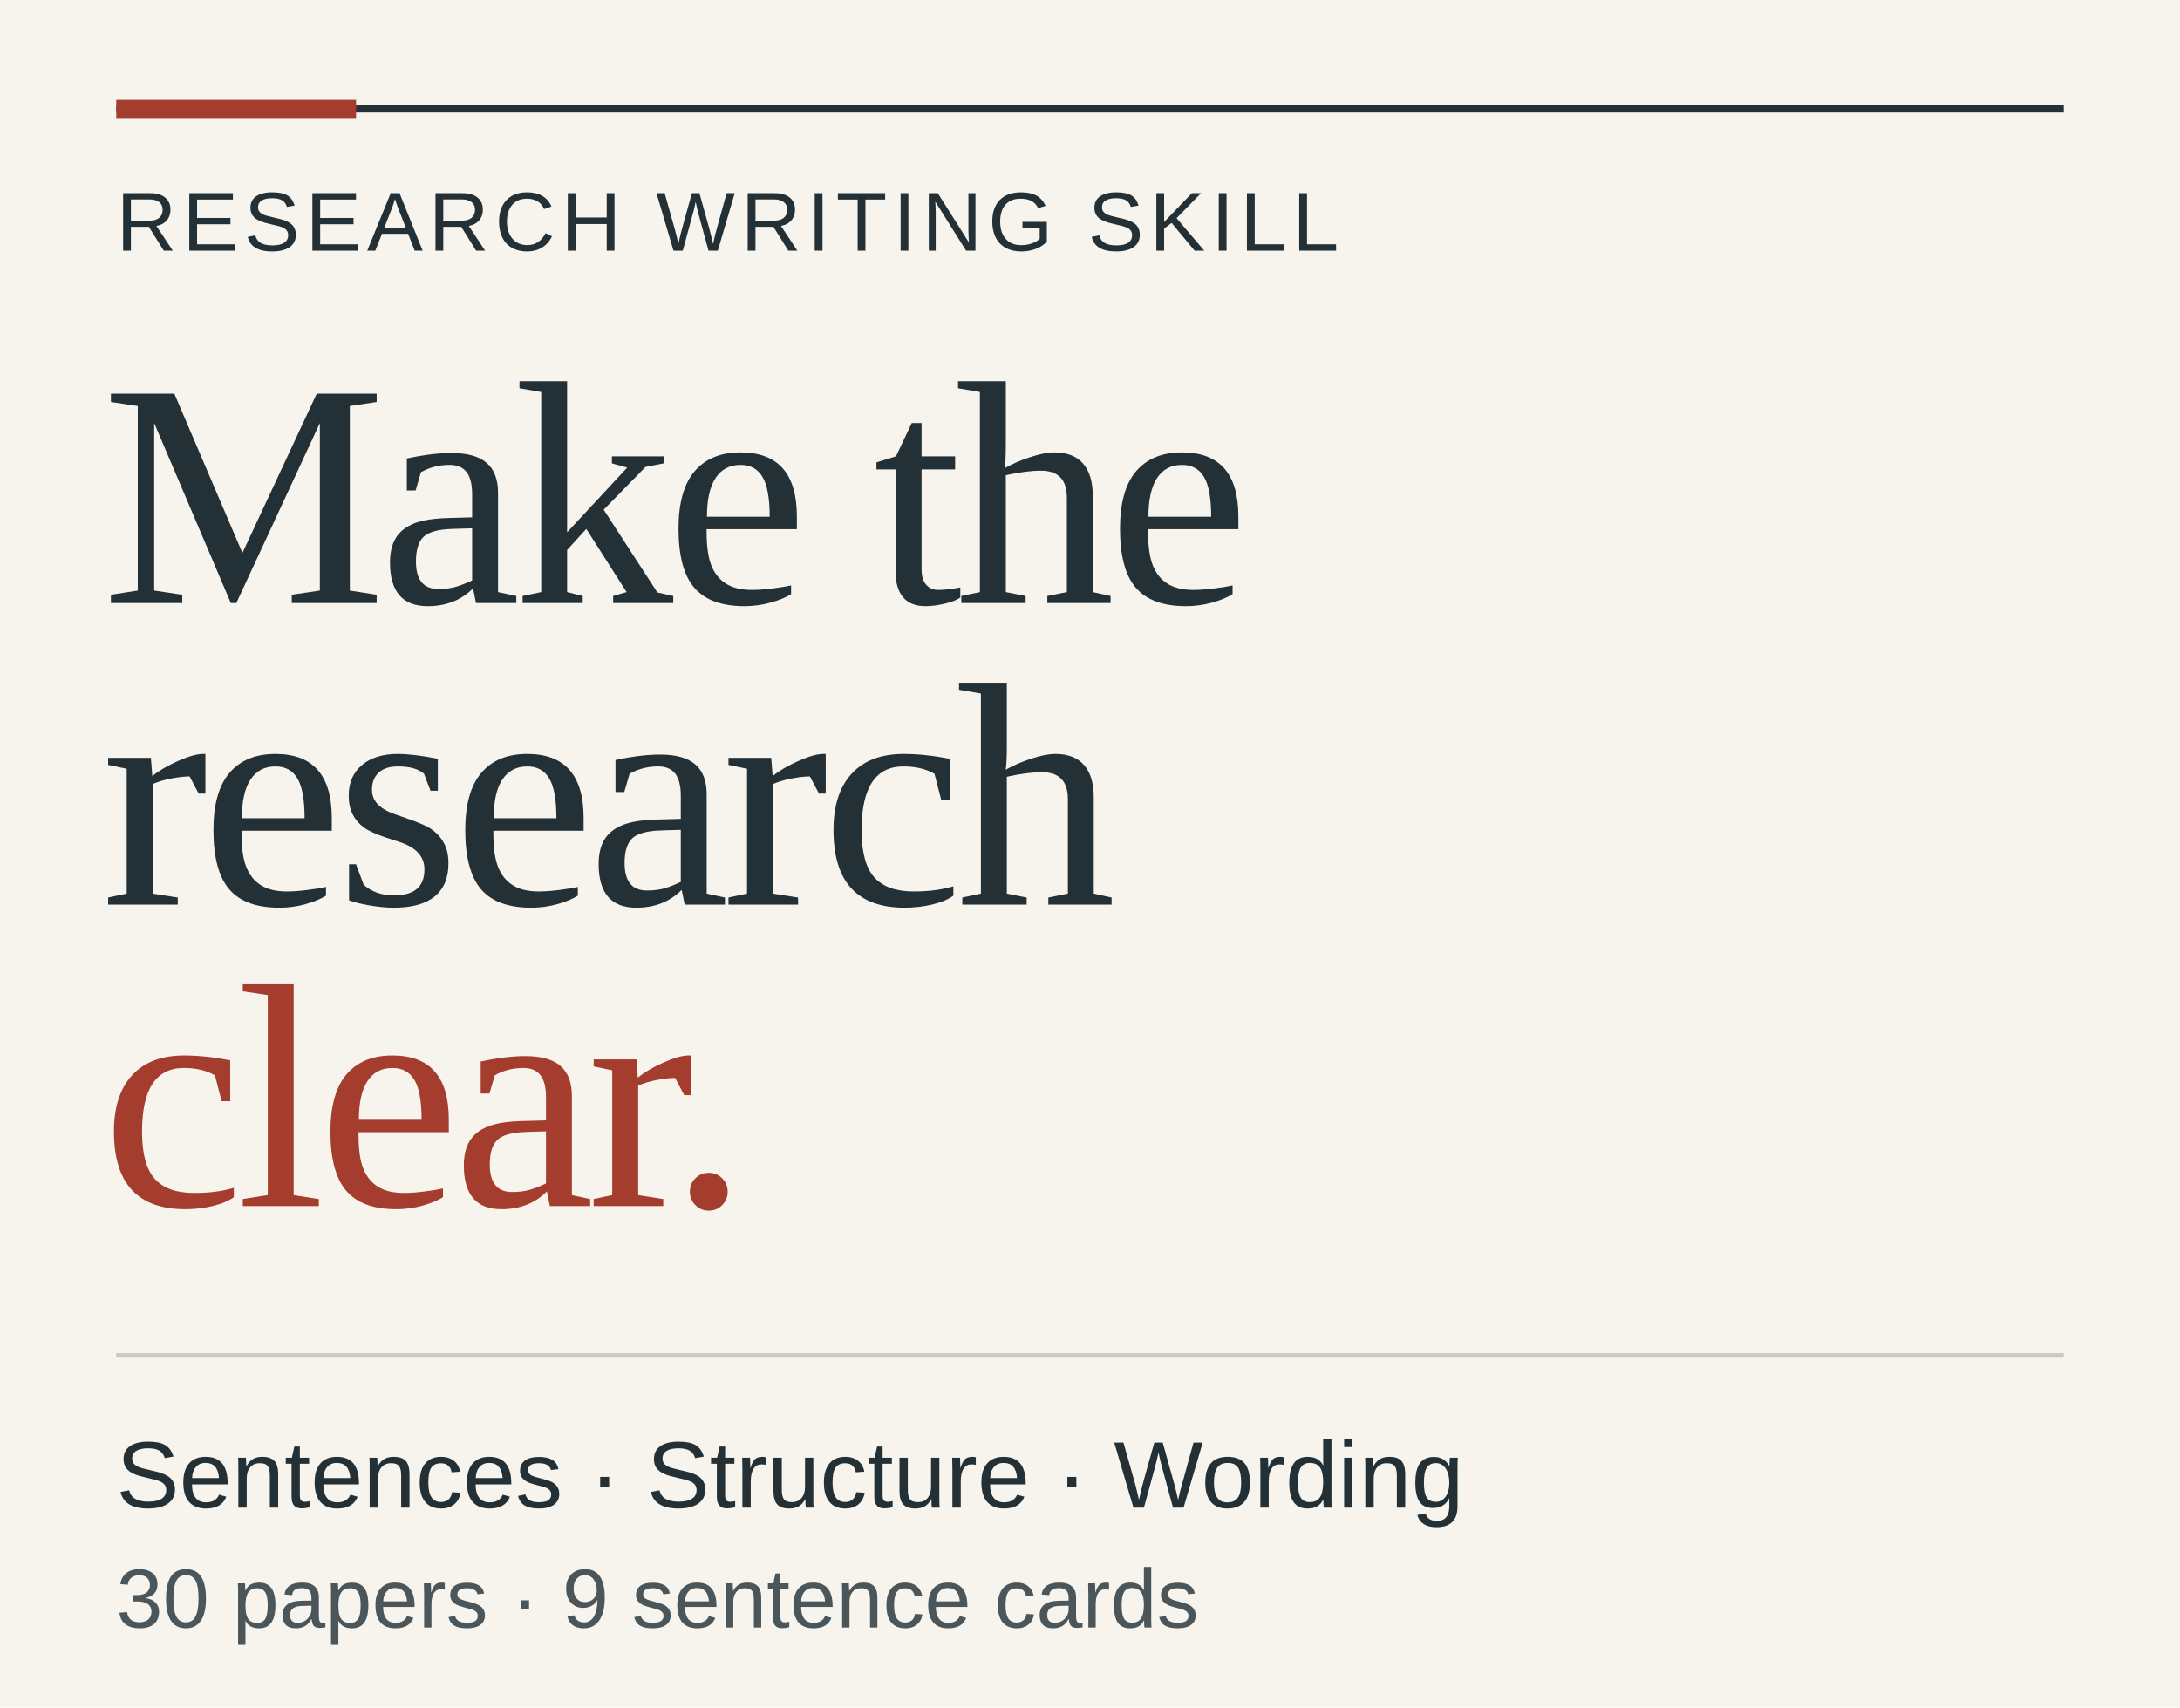
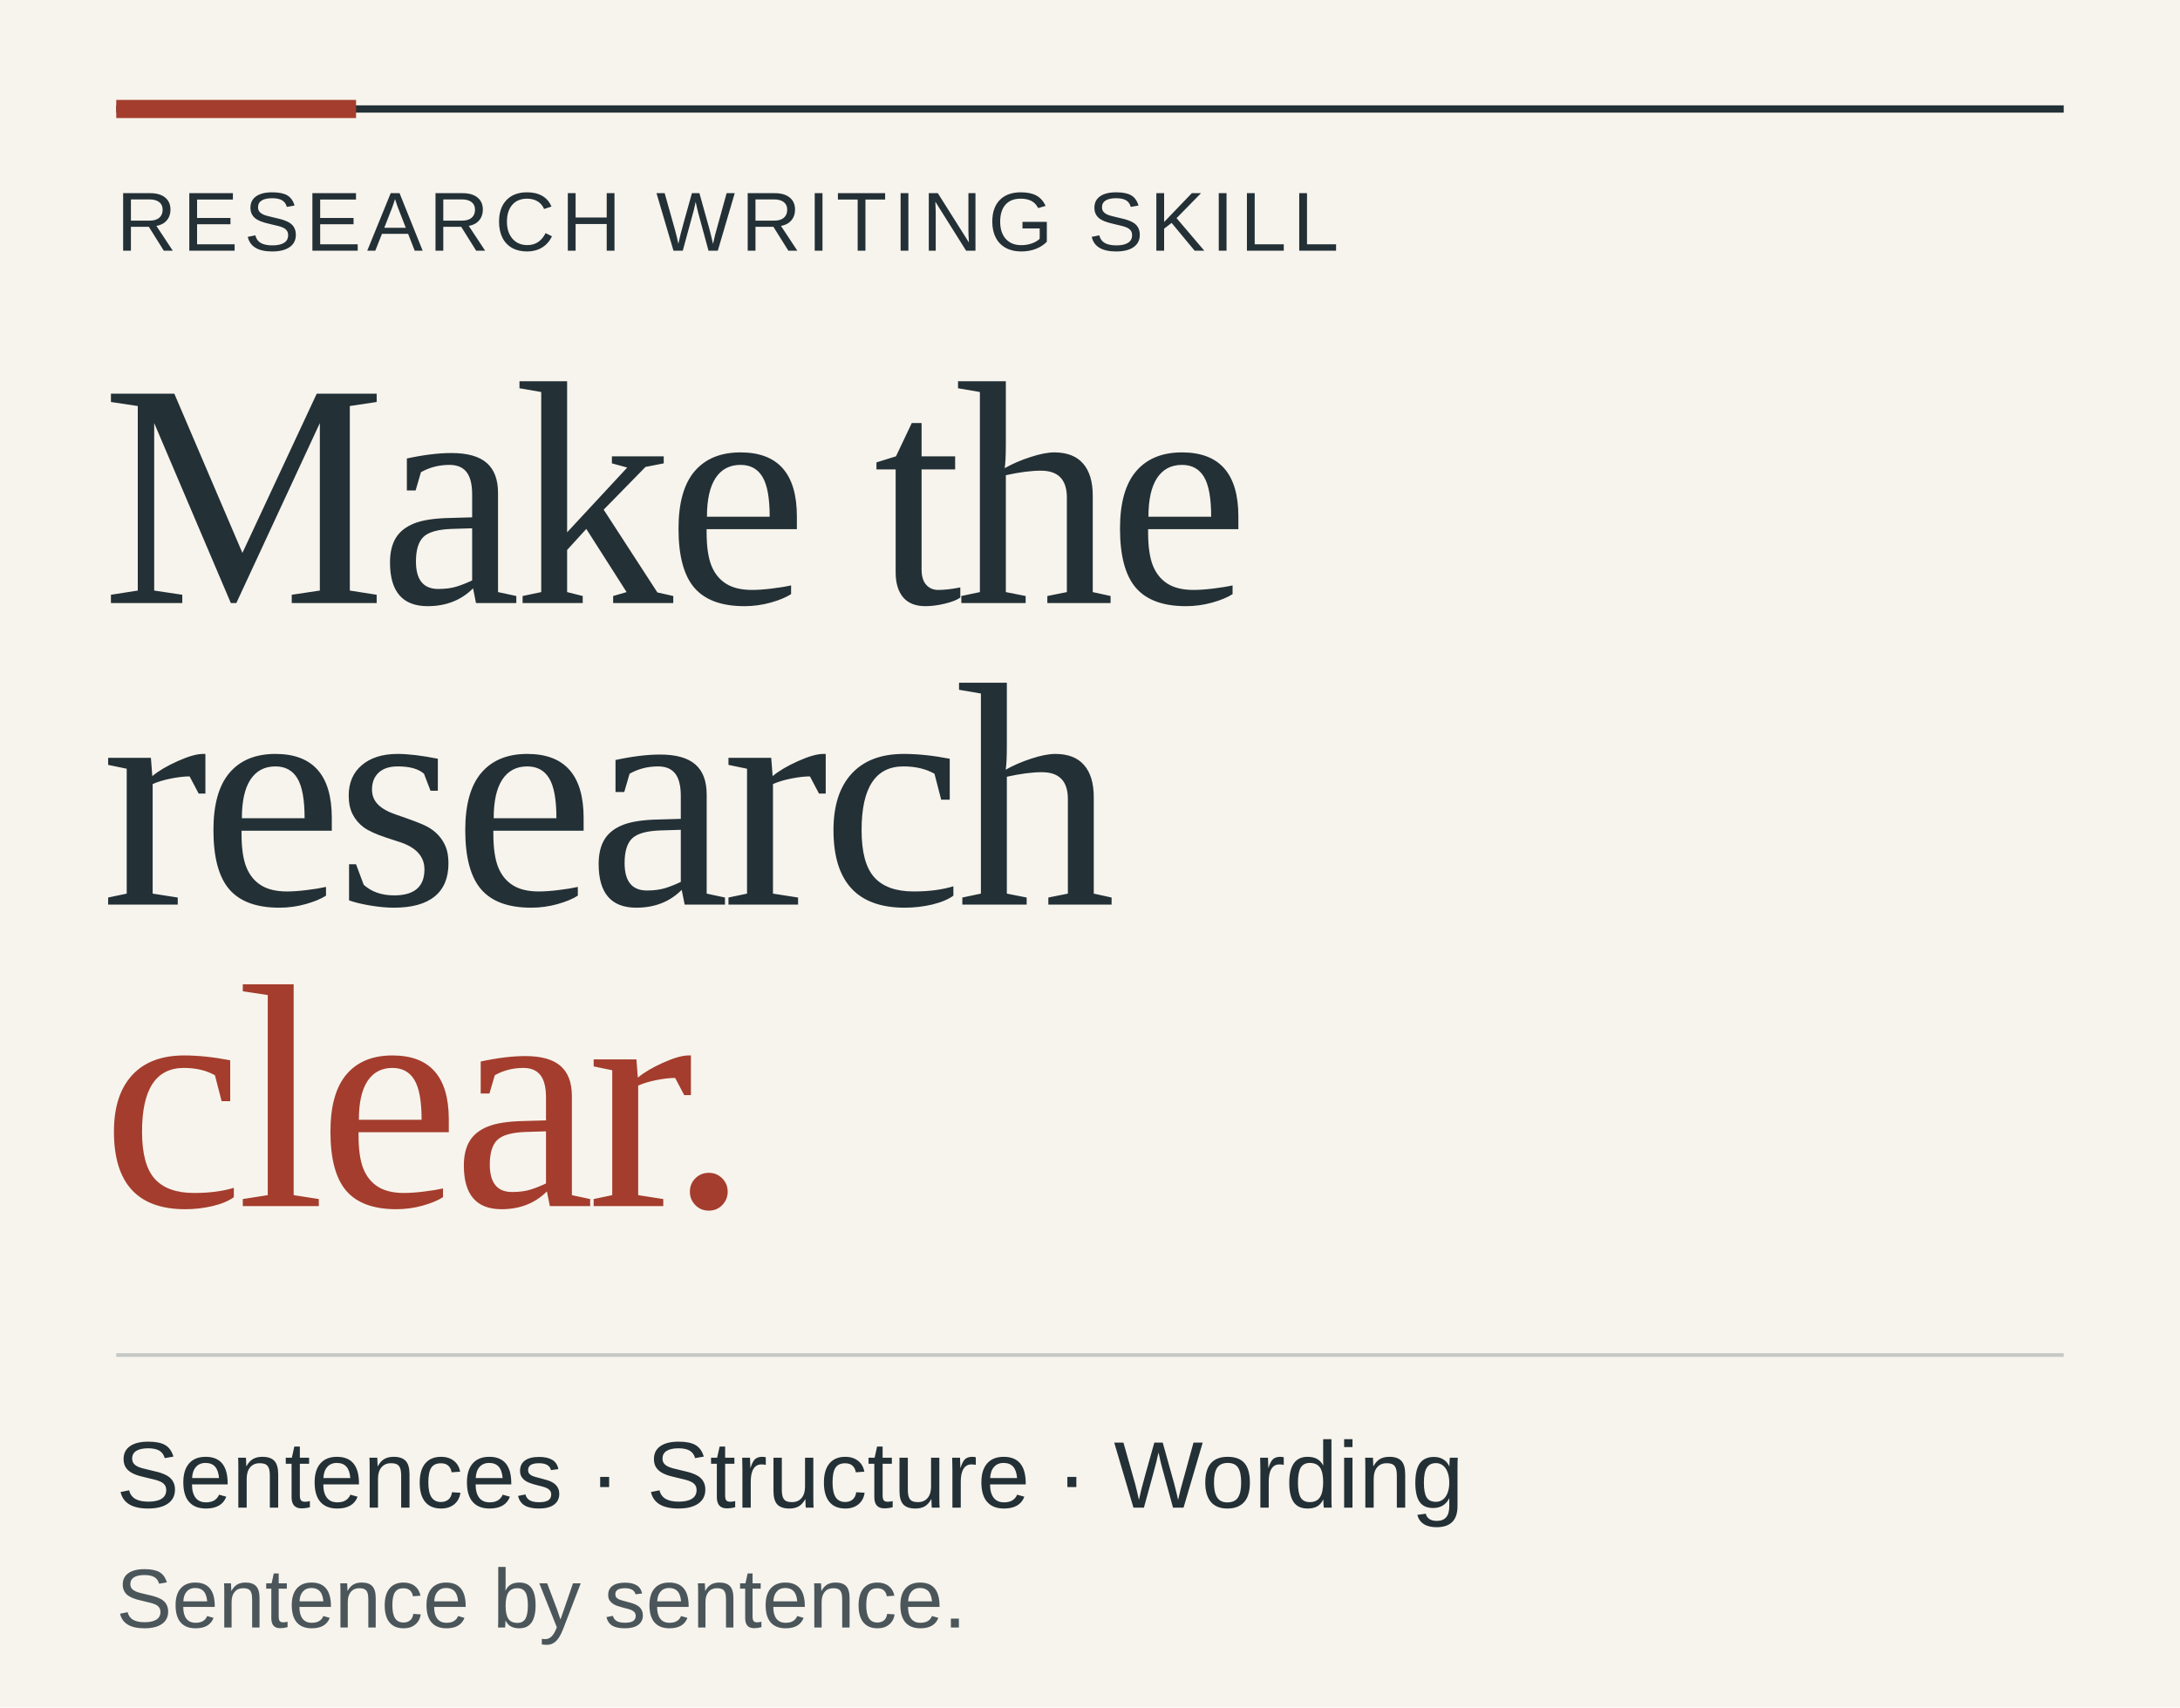
<svg xmlns="http://www.w3.org/2000/svg" width="600" height="470" viewBox="0 0 600 470" role="img" aria-labelledby="title desc">
  <rect width="600" height="470" fill="#f7f4ed" />
  <path d="M32 30H568" stroke="#233036" stroke-width="2" />
  <path d="M32 30H98" stroke="#a43d2d" stroke-width="5" />
  <text x="32" y="69" fill="#233036" font-family="Arial, Helvetica, sans-serif" font-size="23" letter-spacing="1.6">RESEARCH WRITING SKILL</text>
  <g font-family="Georgia, 'Times New Roman', serif" font-size="88" letter-spacing="-2">
    <text x="28" y="166" fill="#233036">Make the</text>
    <text x="28" y="249" fill="#233036">research</text>
    <text x="28" y="332" fill="#a43d2d">clear.</text>
  </g>
  <path d="M32 373H568" stroke="#c6c9c5" />
  <text x="32" y="415" fill="#233036" font-family="Arial, Helvetica, sans-serif" font-size="26">Sentences · Structure · Wording</text>
-   <text x="32" y="448" fill="#4b565b" font-family="Arial, Helvetica, sans-serif" font-size="23">30 papers · 9 sentence cards</text>
+   <text x="32" y="448" fill="#4b565b" font-family="Arial, Helvetica, sans-serif" font-size="23">Sentence by sentence.</text>
</svg>
